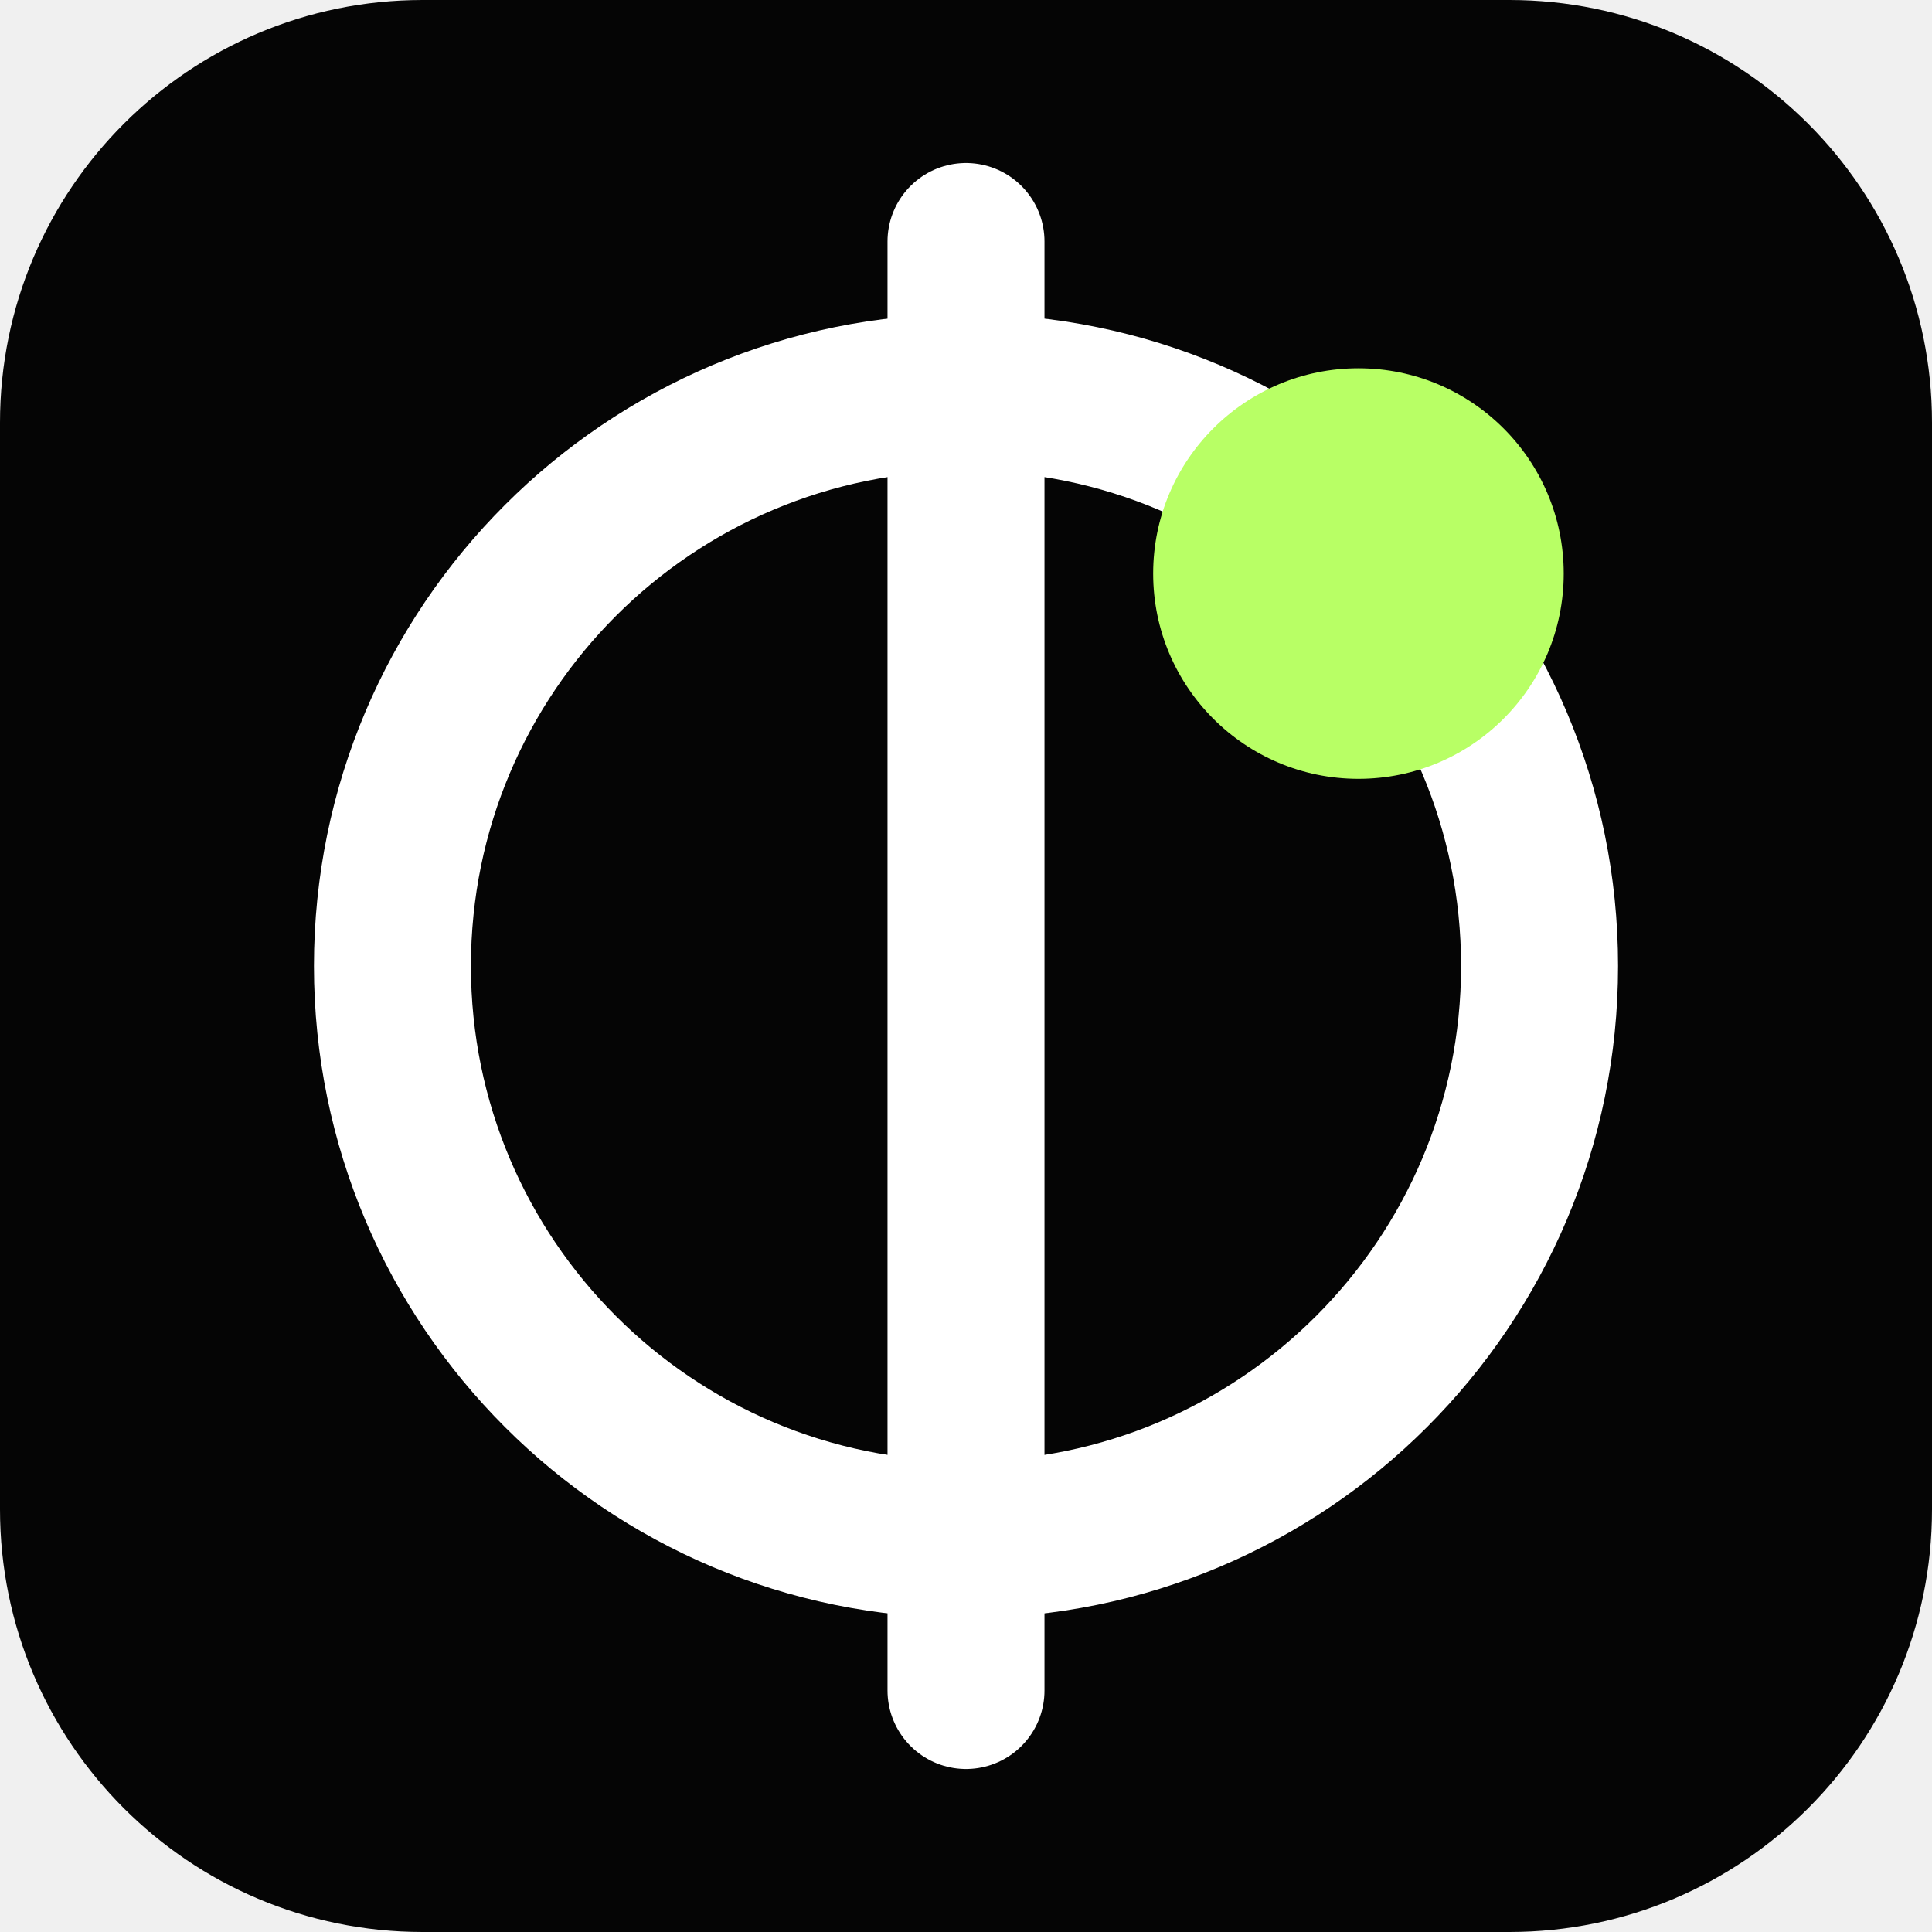
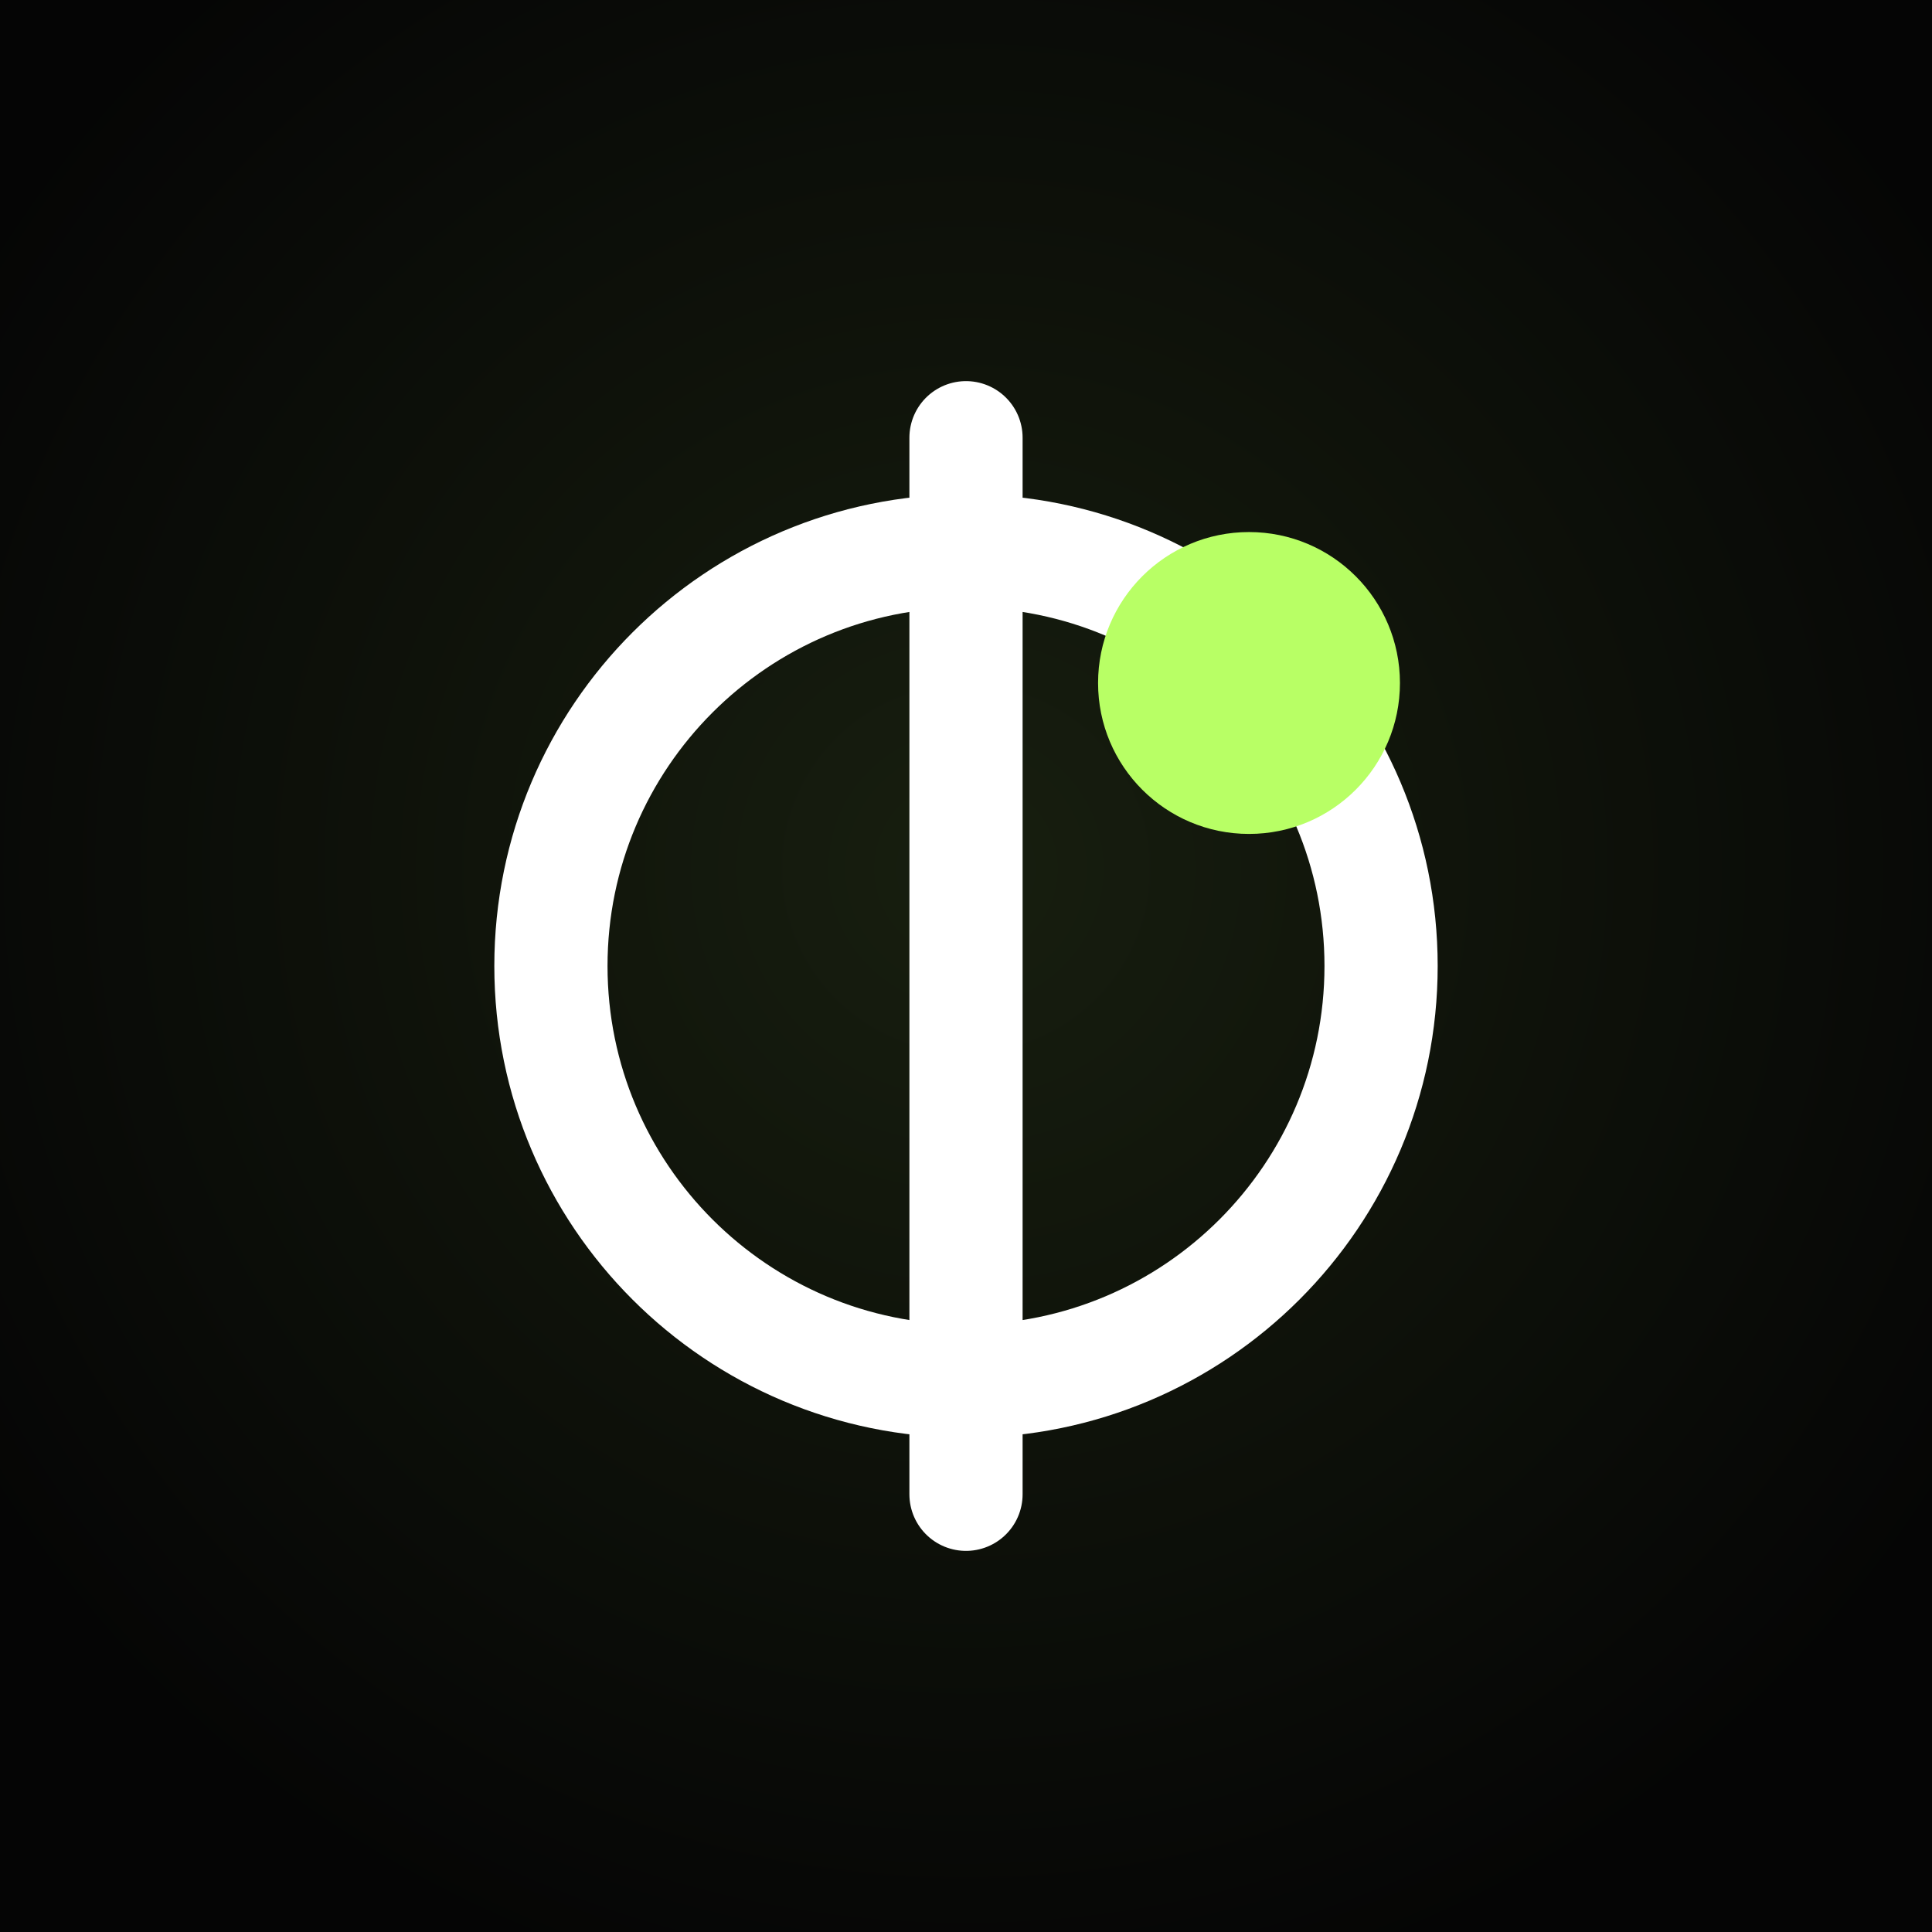
- <svg xmlns="http://www.w3.org/2000/svg" viewBox="0 0 32 32" fill="none">
-   <rect width="32" height="32" rx="7" fill="#050505" />
-   <circle cx="16" cy="16" r="9.5" stroke="#fff" stroke-width="2.6" />
-   <path d="M16 4v24" stroke="#fff" stroke-width="2.6" stroke-linecap="round" />
-   <circle cx="22.5" cy="9.5" r="3.4" fill="#B8FF65" />
+ <svg xmlns="http://www.w3.org/2000/svg" viewBox="0 0 512 512" width="512" height="512">
+   <rect width="512" height="512" fill="#050505" />
+   <radialGradient id="g" cx="50%" cy="45%" r="60%">
+     <stop offset="0" stop-color="#B8FF65" stop-opacity=".10" />
+     <stop offset="1" stop-color="#B8FF65" stop-opacity="0" />
+   </radialGradient>
+   <rect width="512" height="512" fill="url(#g)" />
+   <g transform="translate(96 96) scale(10)">
+     <circle cx="16" cy="16" r="11" fill="none" stroke="#FFFFFF" stroke-width="3" />
+     <path d="M16 2v28" stroke="#FFFFFF" stroke-width="3" stroke-linecap="round" />
+     <circle cx="23.5" cy="8.5" r="4" fill="#B8FF65" />
+   </g>
</svg>
